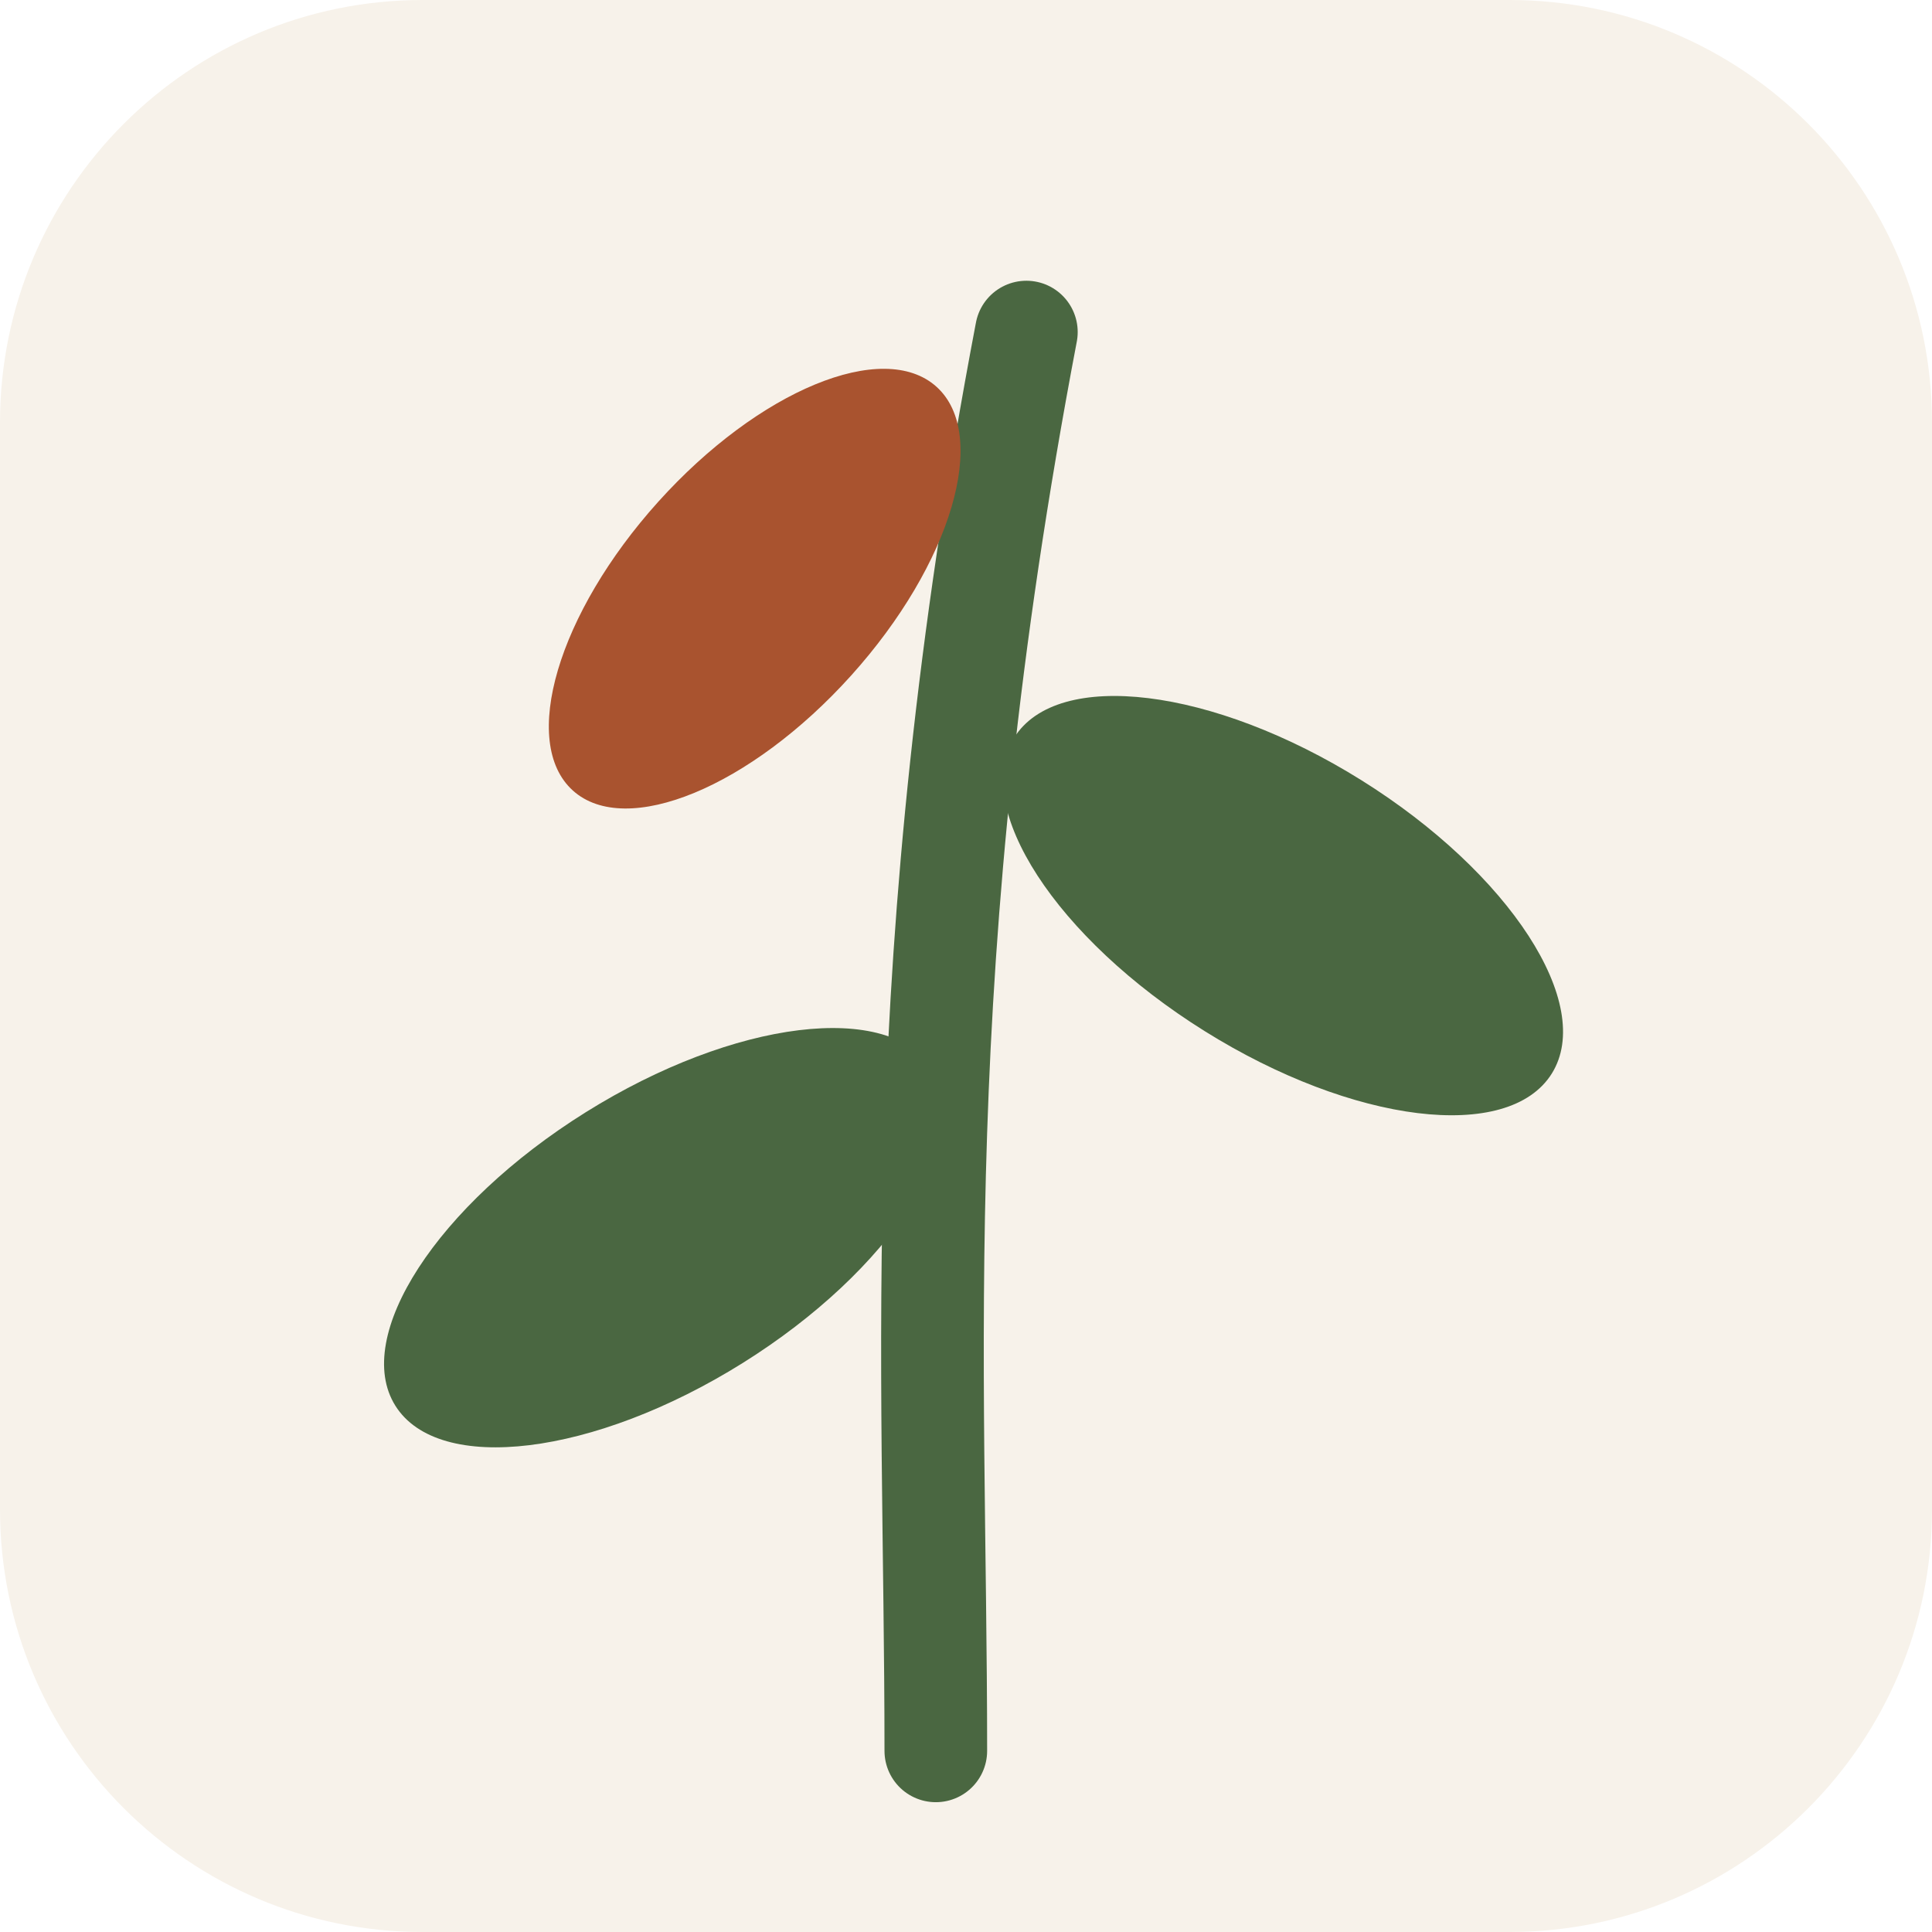
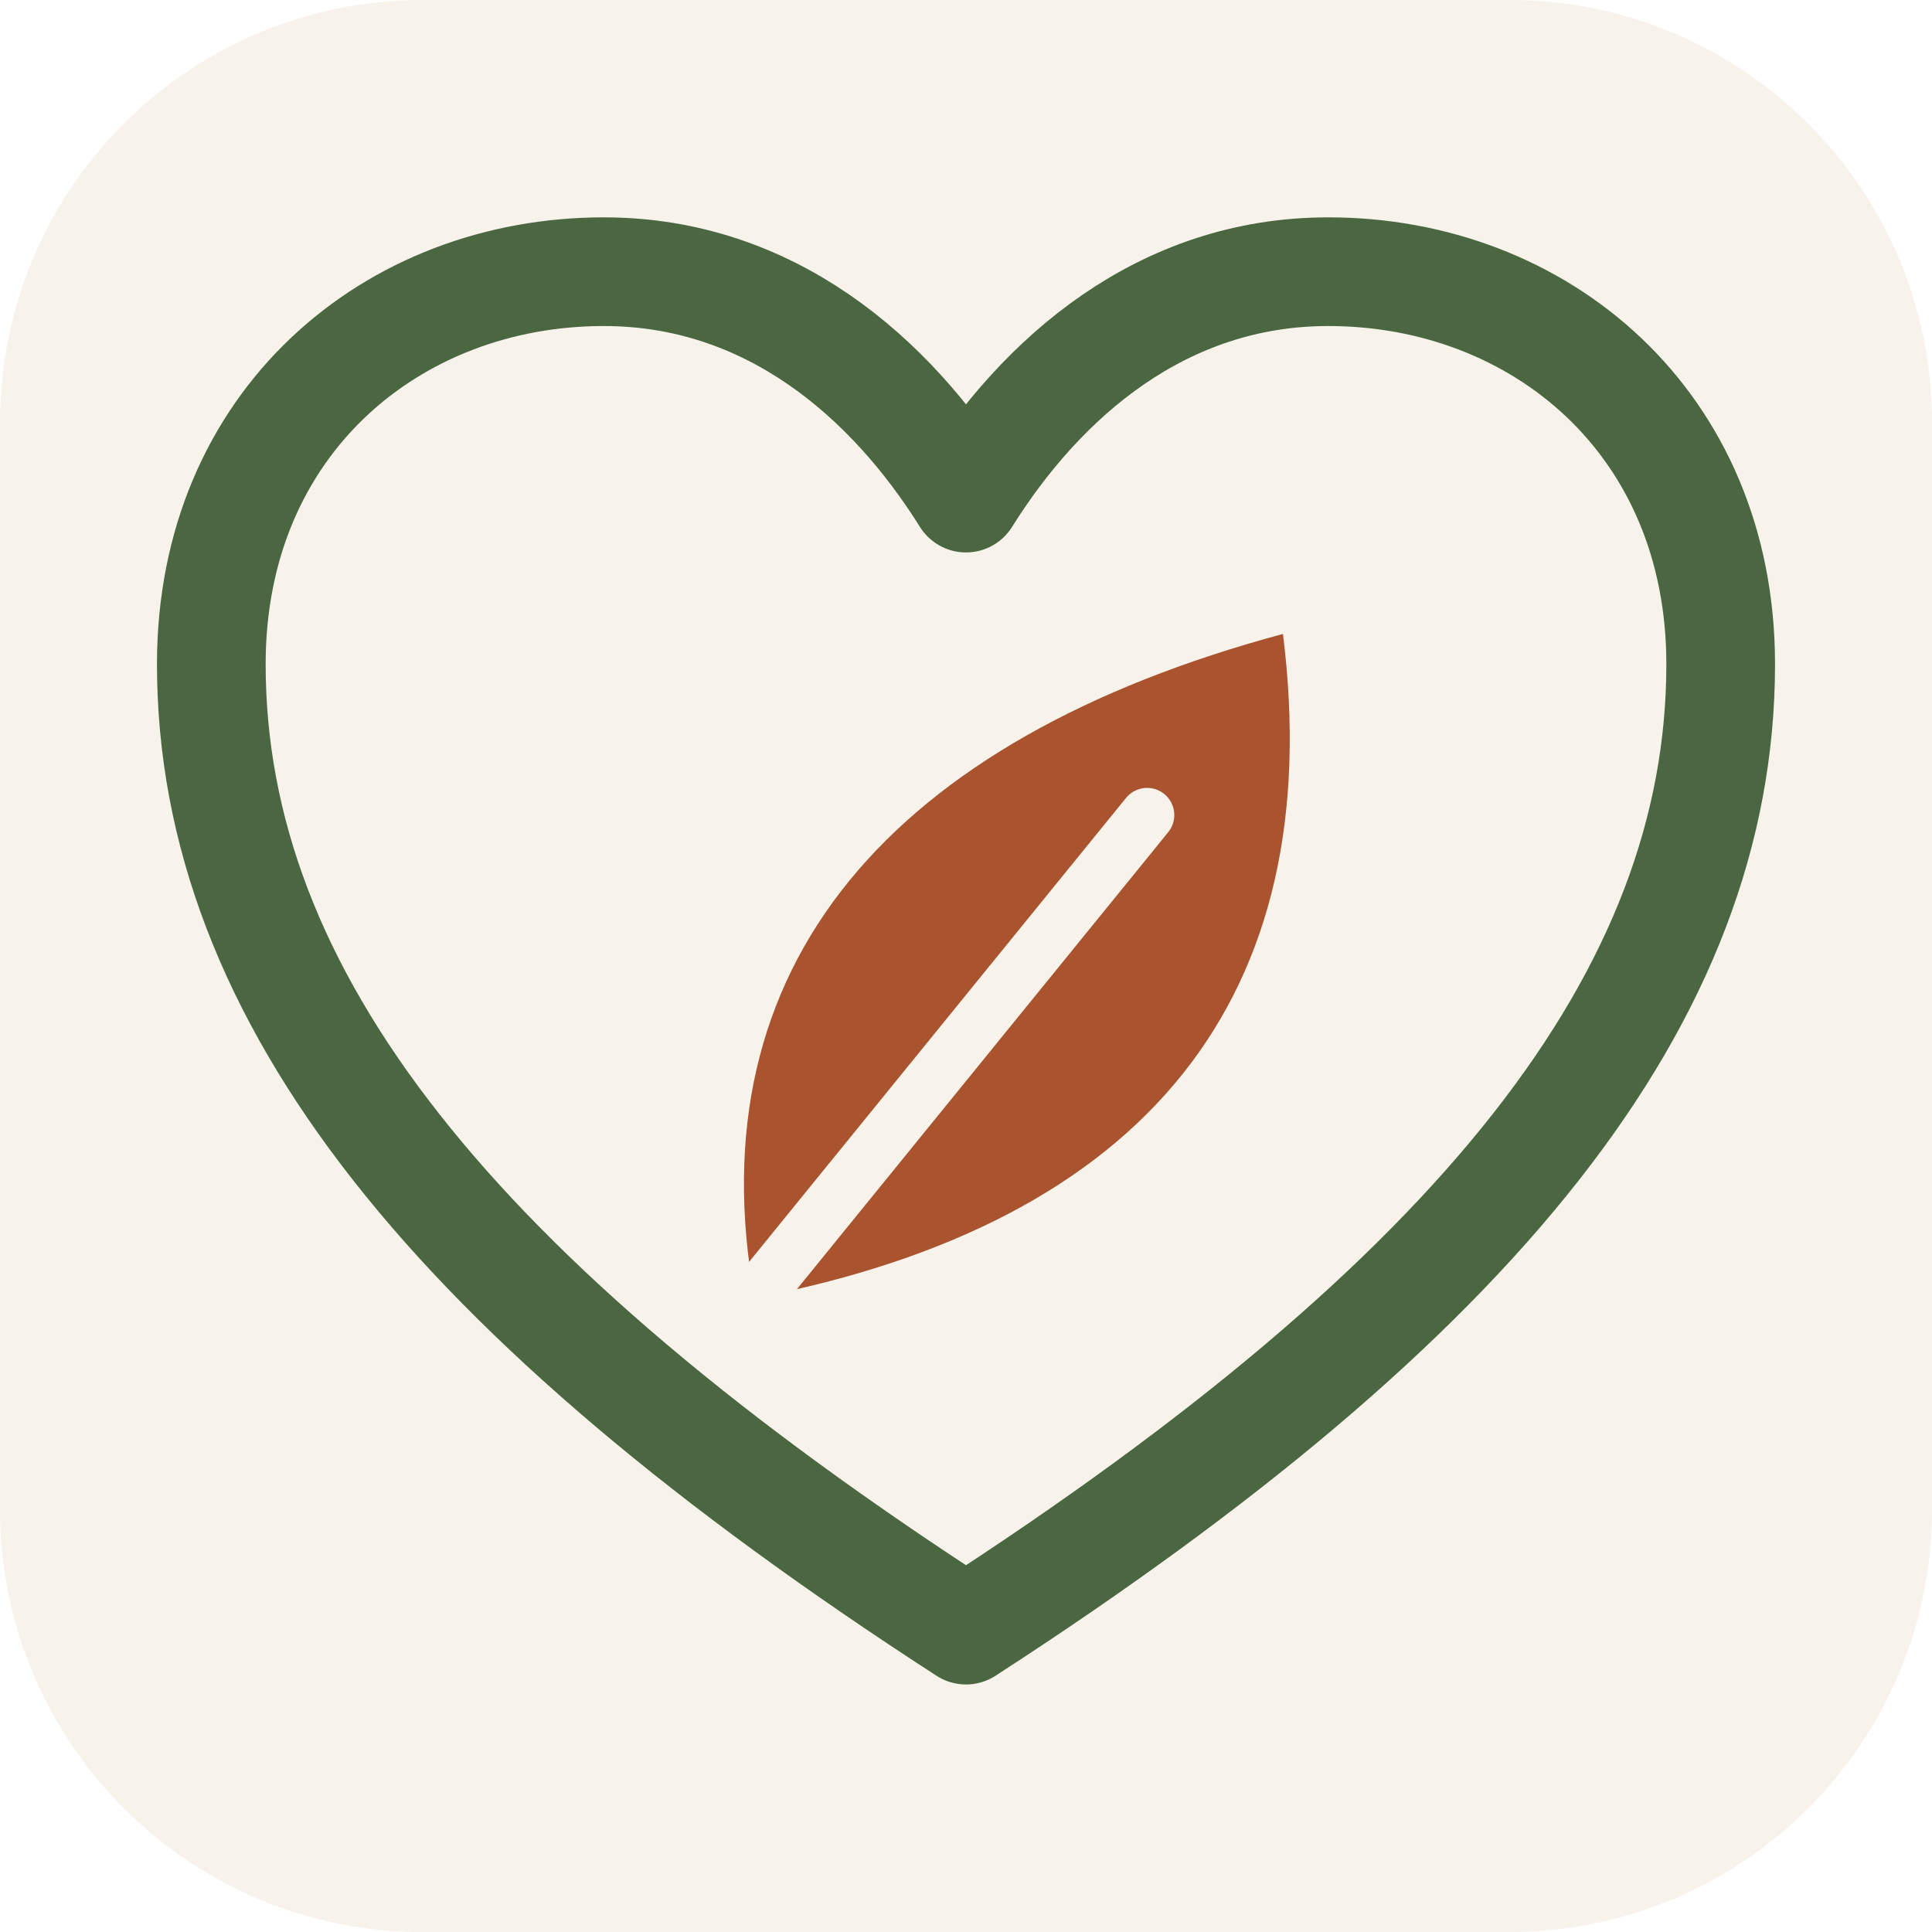
<svg xmlns="http://www.w3.org/2000/svg" viewBox="0 0 64 64">
  <rect width="64" height="64" rx="14" fill="#F7F2EA" />
-   <path d="M31 58C31 45 30 32 34 11" fill="none" stroke="#4A6741" stroke-width="3.4" stroke-linecap="round" />
-   <ellipse cx="22" cy="41" rx="10.5" ry="4.9" transform="rotate(-32 22 41)" fill="#4A6741" />
-   <ellipse cx="42.5" cy="30" rx="10.5" ry="4.9" transform="rotate(32 42.5 30)" fill="#4A6741" />
-   <ellipse cx="25" cy="19.5" rx="9" ry="4.3" transform="rotate(-48 25 19.5)" fill="#A9532F" />
+   <path d="M32 54C15 43 7 33 7 22C7 14 13 9 20 9C25.5 9 29.5 12.5 32 16.5C34.5 12.5 38.5 9 44 9C51 9 57 14 57 22C57 33 49 43 32 54Z" fill="none" stroke="#4A6741" stroke-width="3.6" stroke-linejoin="round" />
+   <path d="M25 43C23 32 29.5 24.5 42.5 21C44 33 38 40.5 25 43Z" fill="#A9532F" />
+   <path d="M25 43L38 27" stroke="#F7F2EA" stroke-width="1.8" stroke-linecap="round" />
</svg>
